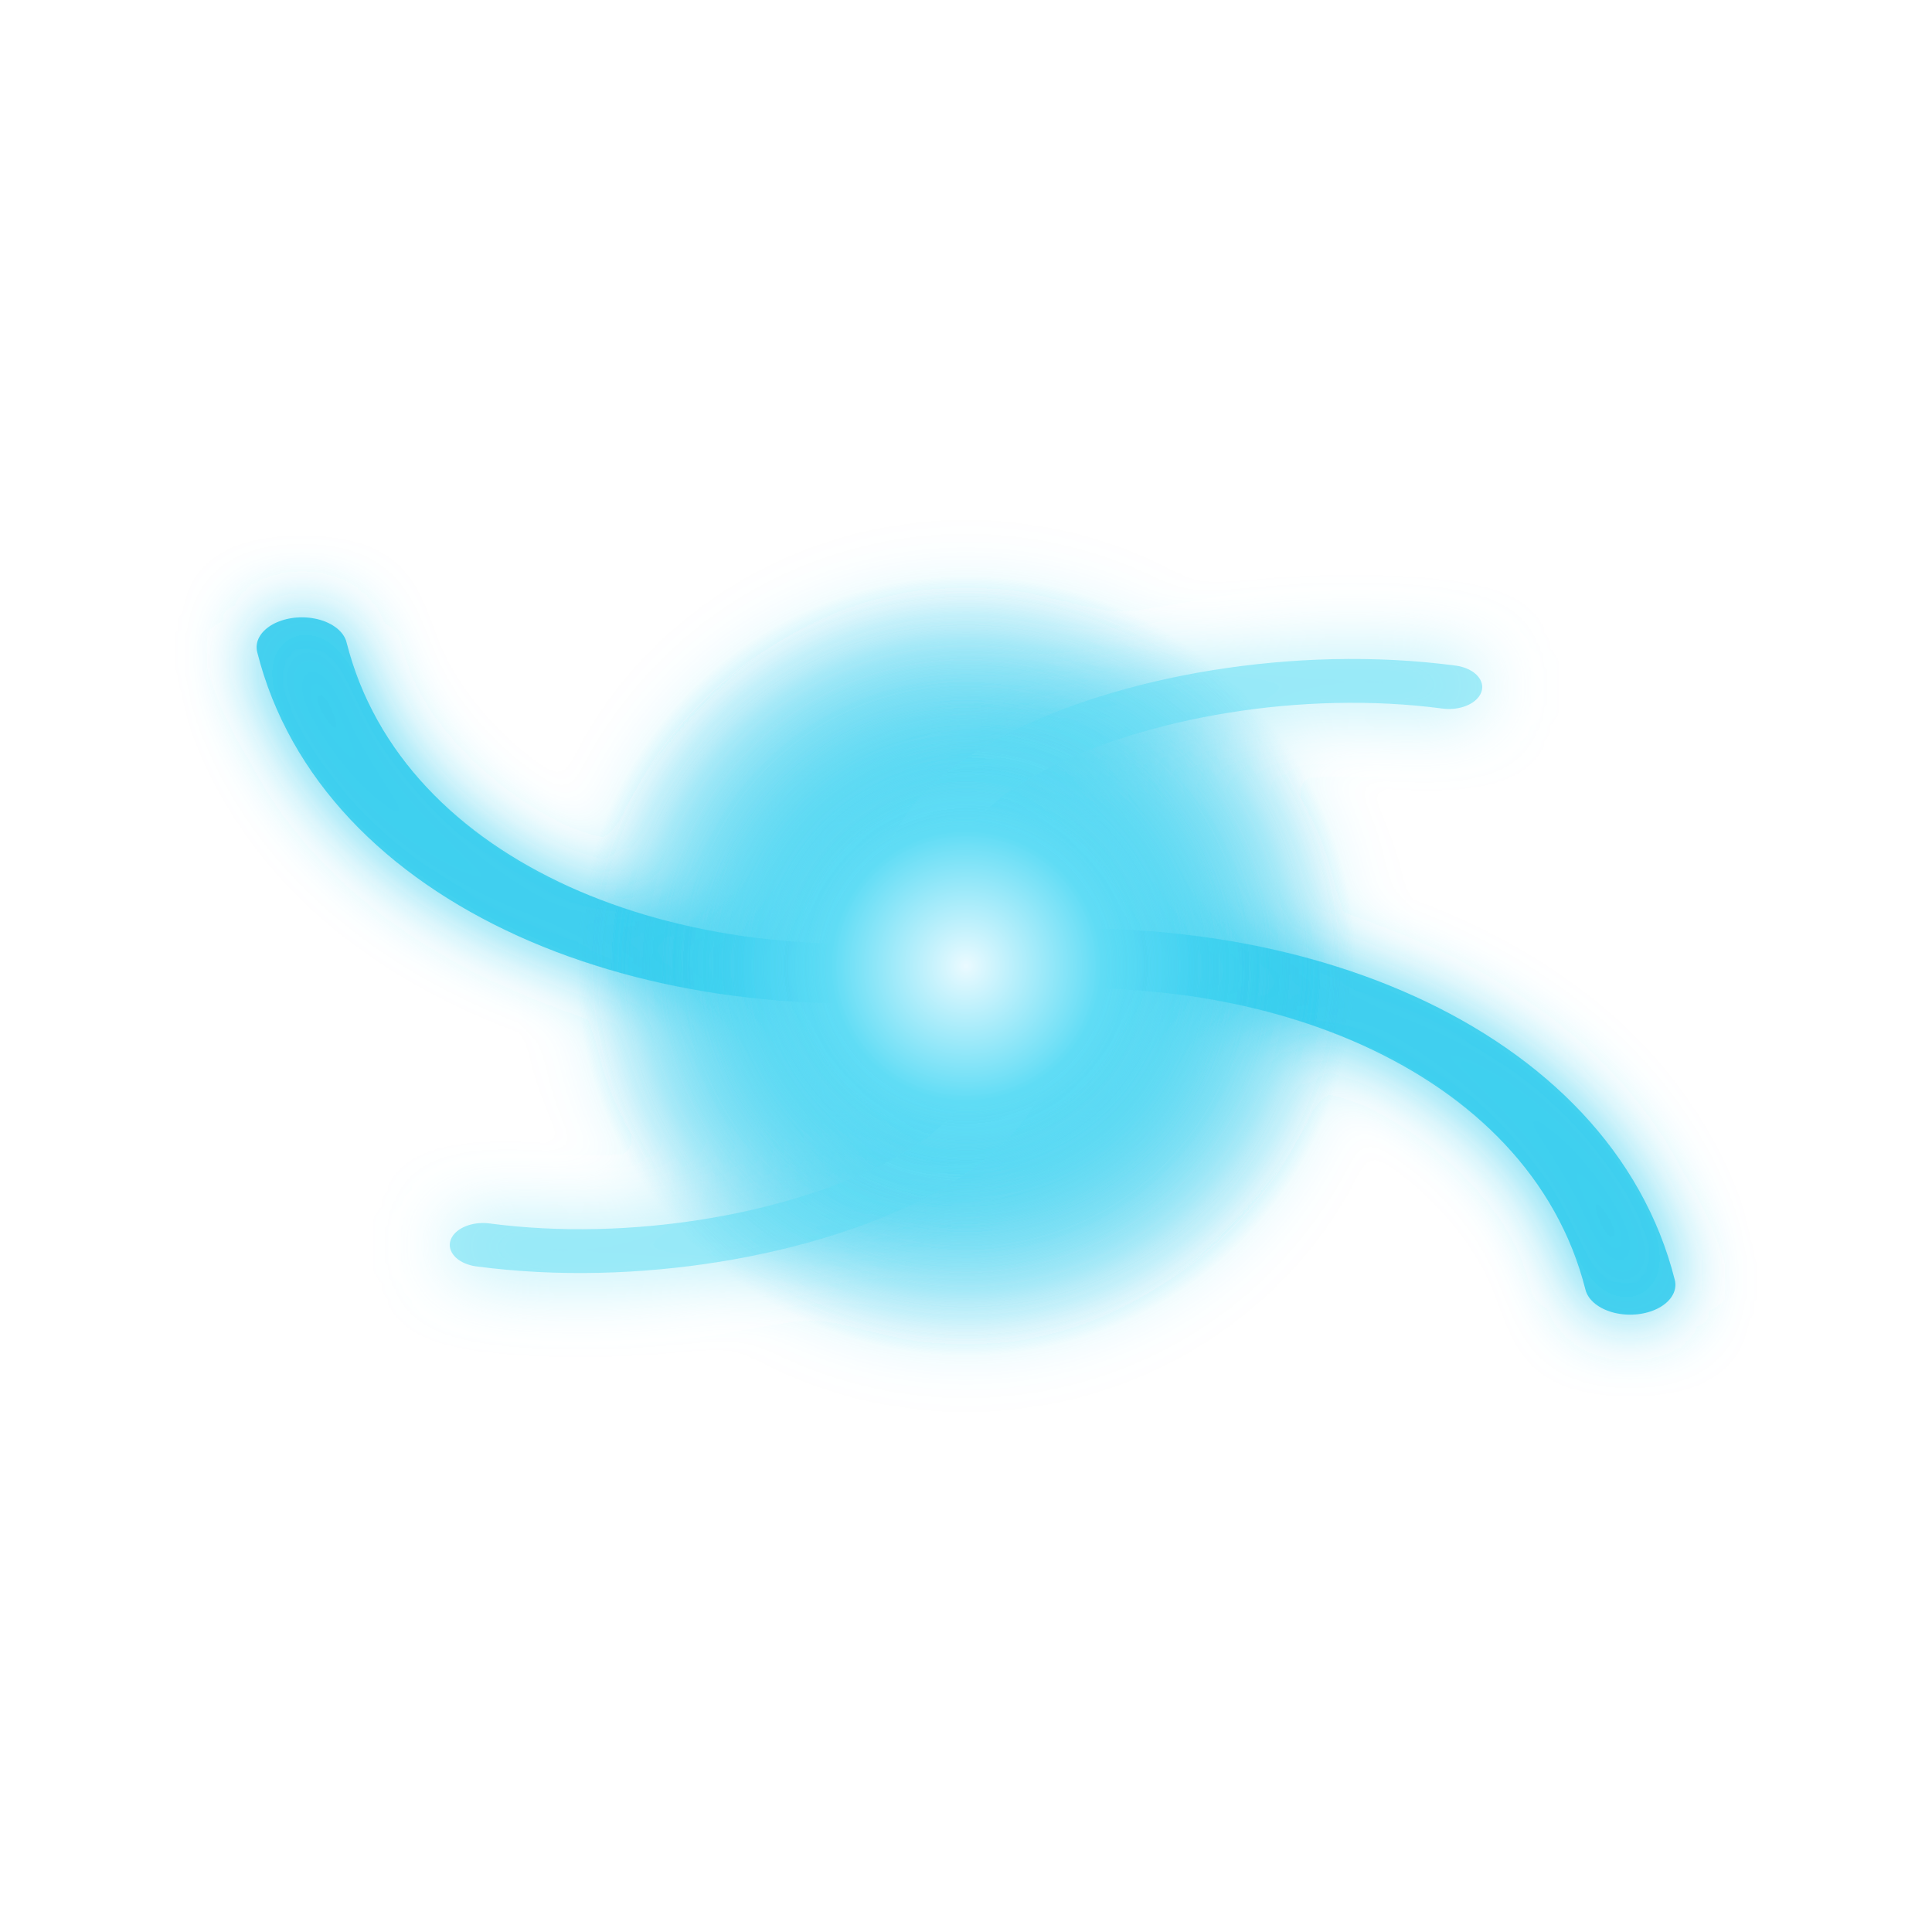
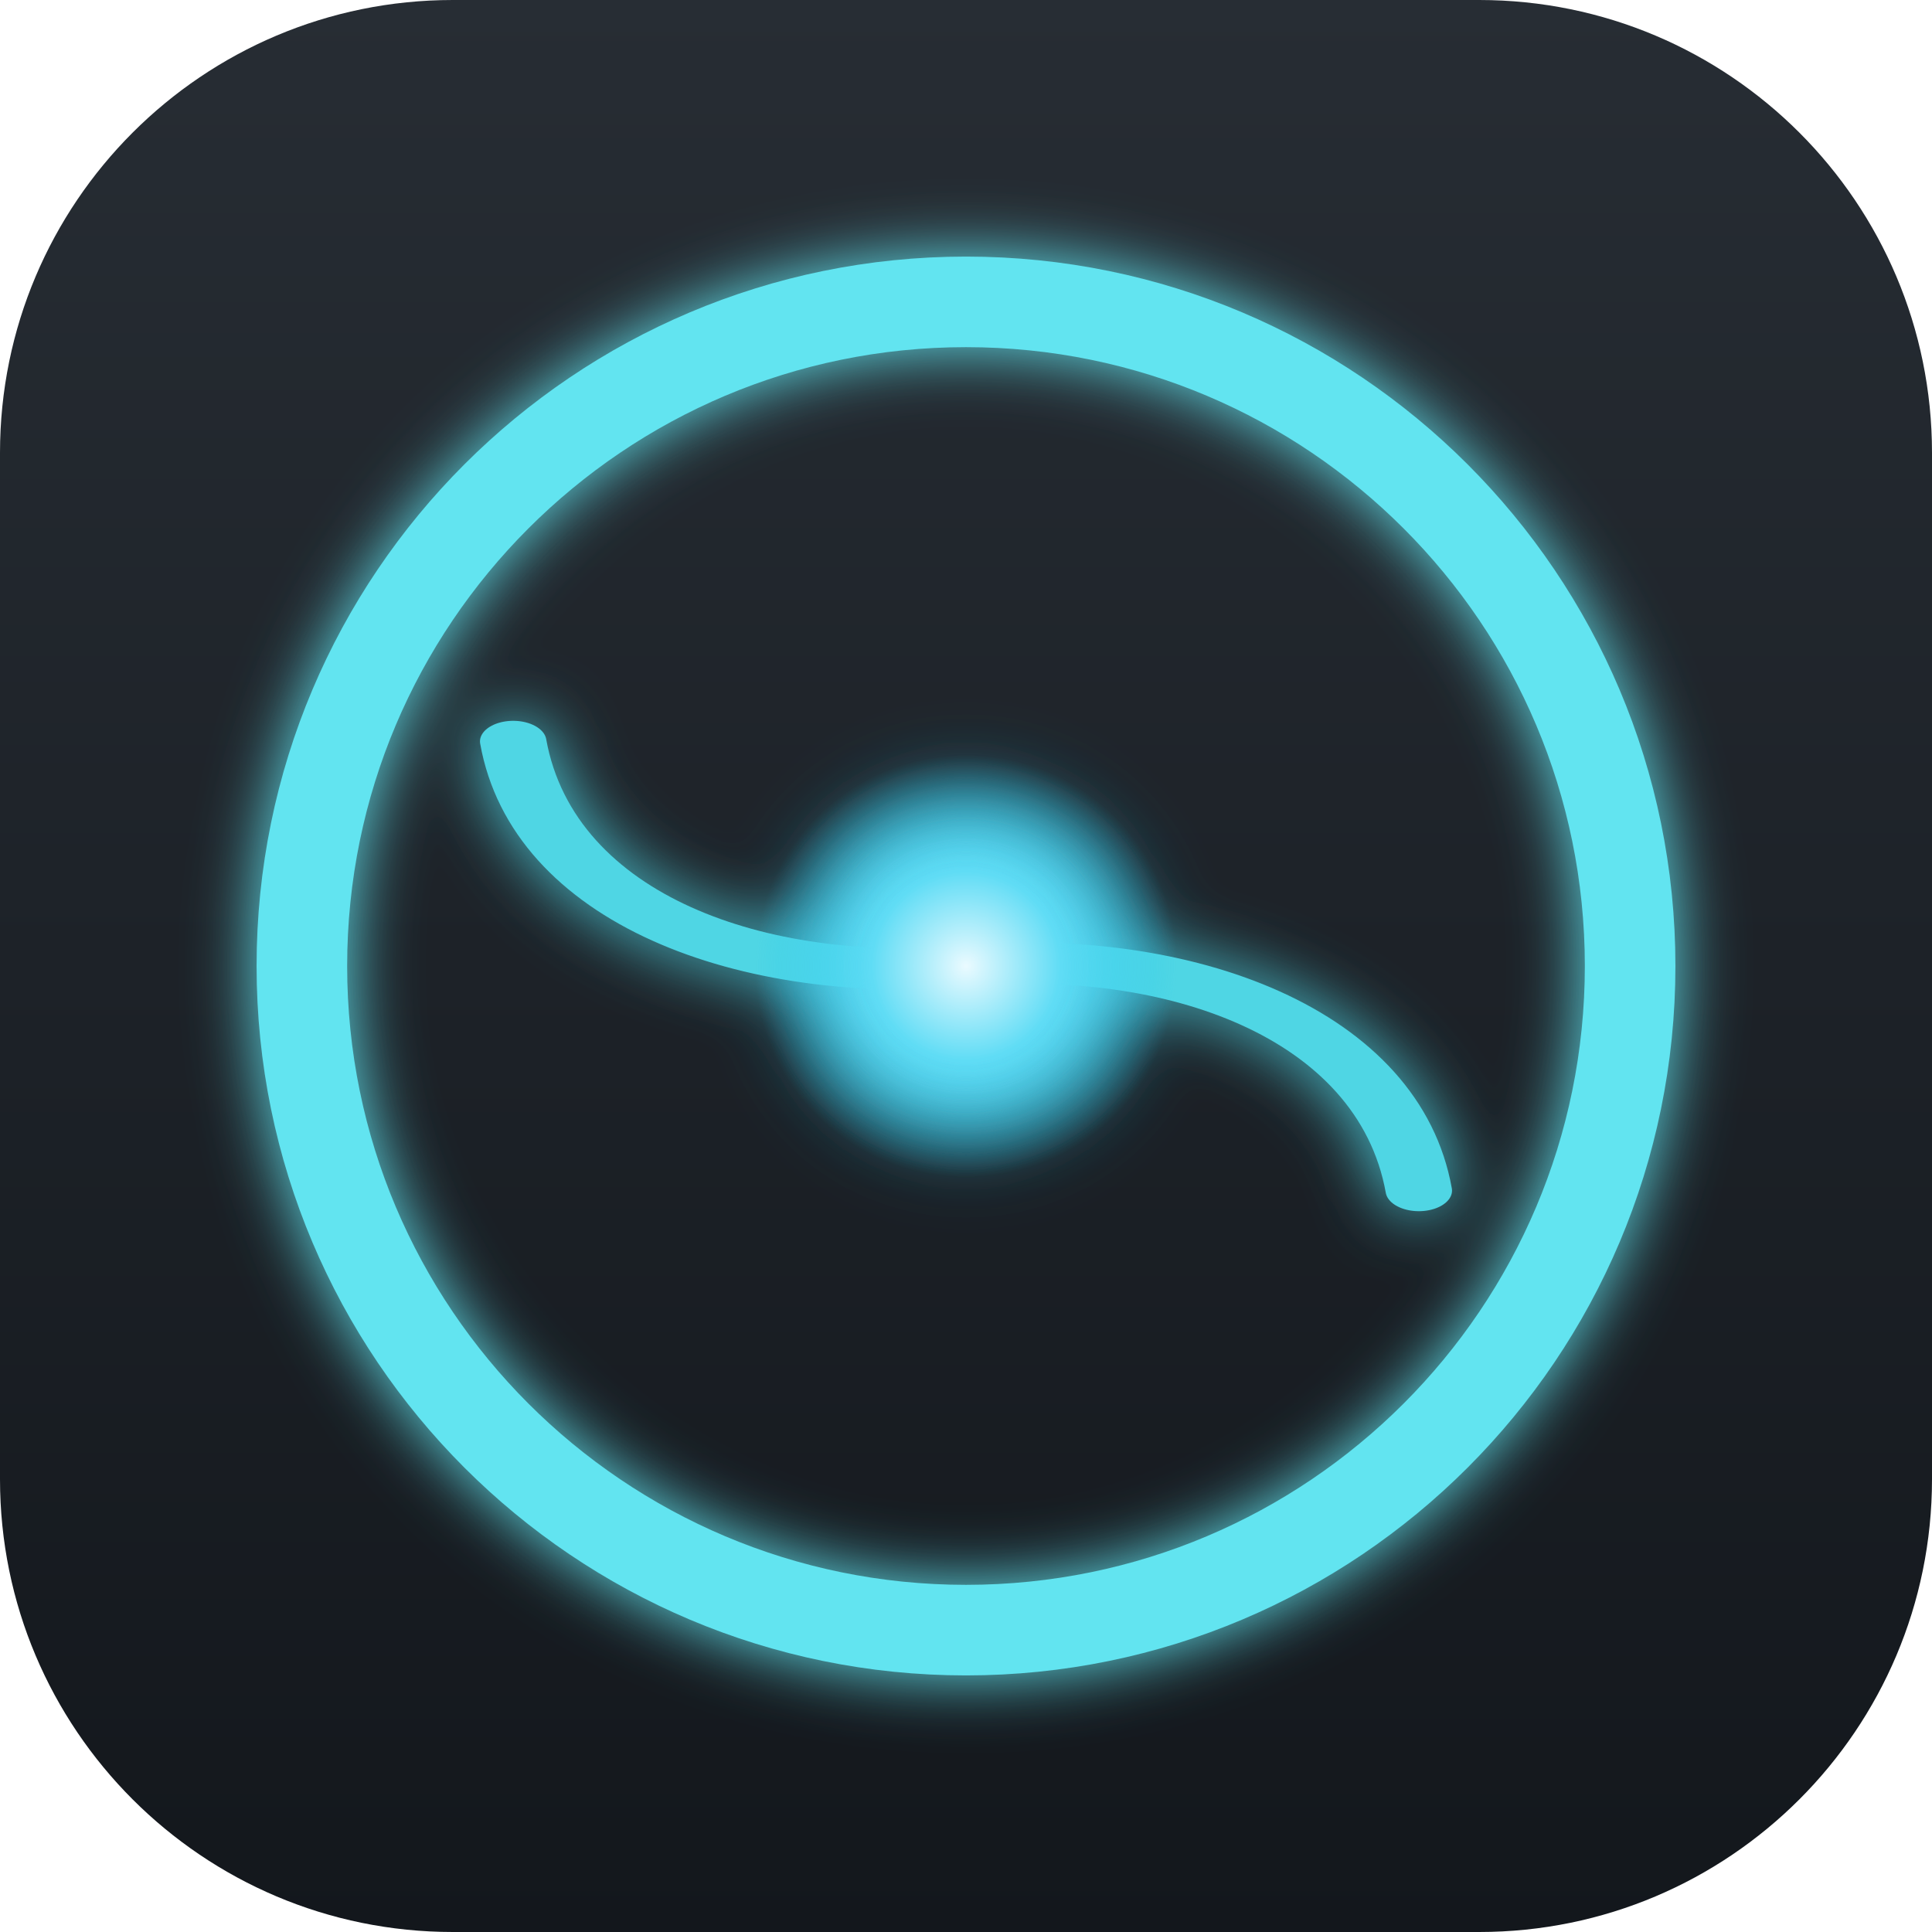
<svg xmlns="http://www.w3.org/2000/svg" viewBox="0 0 64 64">
  <defs>
+     <linearGradient id="bg" x1="0" y1="0" x2="0" y2="1">
+       <stop offset="0%" stop-color="#272d34" />
+       <stop offset="100%" stop-color="#13171c" />
+     </linearGradient>
    <radialGradient id="core" cx="50%" cy="50%" r="50%">
      <stop offset="0%" stop-color="#eafaff" />
-       <stop offset="35%" stop-color="#5fdcf5" />
+       <stop offset="45%" stop-color="#5fdcf5" />
      <stop offset="100%" stop-color="#26c8ec" stop-opacity="0" />
    </radialGradient>
    <filter id="glow" x="-60%" y="-60%" width="220%" height="220%">
-       <feGaussianBlur stdDeviation="1.2" result="b" />
+       <feGaussianBlur stdDeviation="1.1" result="b" />
      <feMerge>
        <feMergeNode in="b" />
        <feMergeNode in="SourceGraphic" />
      </feMerge>
    </filter>
  </defs>
+   <rect width="64" height="64" rx="15" fill="url(#bg)" />
  <g filter="url(#glow)">
-     <g transform="translate(32,32) scale(1,0.66)">
-       <path d="M0,0 C 10,-2 20,4 22,16" fill="none" stroke="#39cdee" stroke-width="3" stroke-linecap="round" opacity="0.9" />
-       <path d="M0,0 C -10,2 -20,-4 -22,-16" fill="none" stroke="#39cdee" stroke-width="3" stroke-linecap="round" opacity="0.9" />
-       <path d="M0,0 C 6,8 -6,16 -16,14" fill="none" stroke="#7fe4f7" stroke-width="2.2" stroke-linecap="round" opacity="0.7" />
-       <path d="M0,0 C -6,-8 6,-16 16,-14" fill="none" stroke="#7fe4f7" stroke-width="2.2" stroke-linecap="round" opacity="0.7" />
+     <circle cx="32" cy="32" r="22" fill="none" stroke="#62e4f0" stroke-width="3" />
+     <g transform="translate(32,32) scale(1,0.62)">
+       <path d="M0,0 C 7,-1 14,3 15,12" fill="none" stroke="#50d6e4" stroke-width="2.2" stroke-linecap="round" />
+       <path d="M0,0 C -7,1 -14,-3 -15,-12" fill="none" stroke="#50d6e4" stroke-width="2.2" stroke-linecap="round" />
    </g>
-     <circle cx="32" cy="32" r="13" fill="url(#core)" />
+     <circle cx="32" cy="32" r="7" fill="url(#core)" />
  </g>
</svg>
